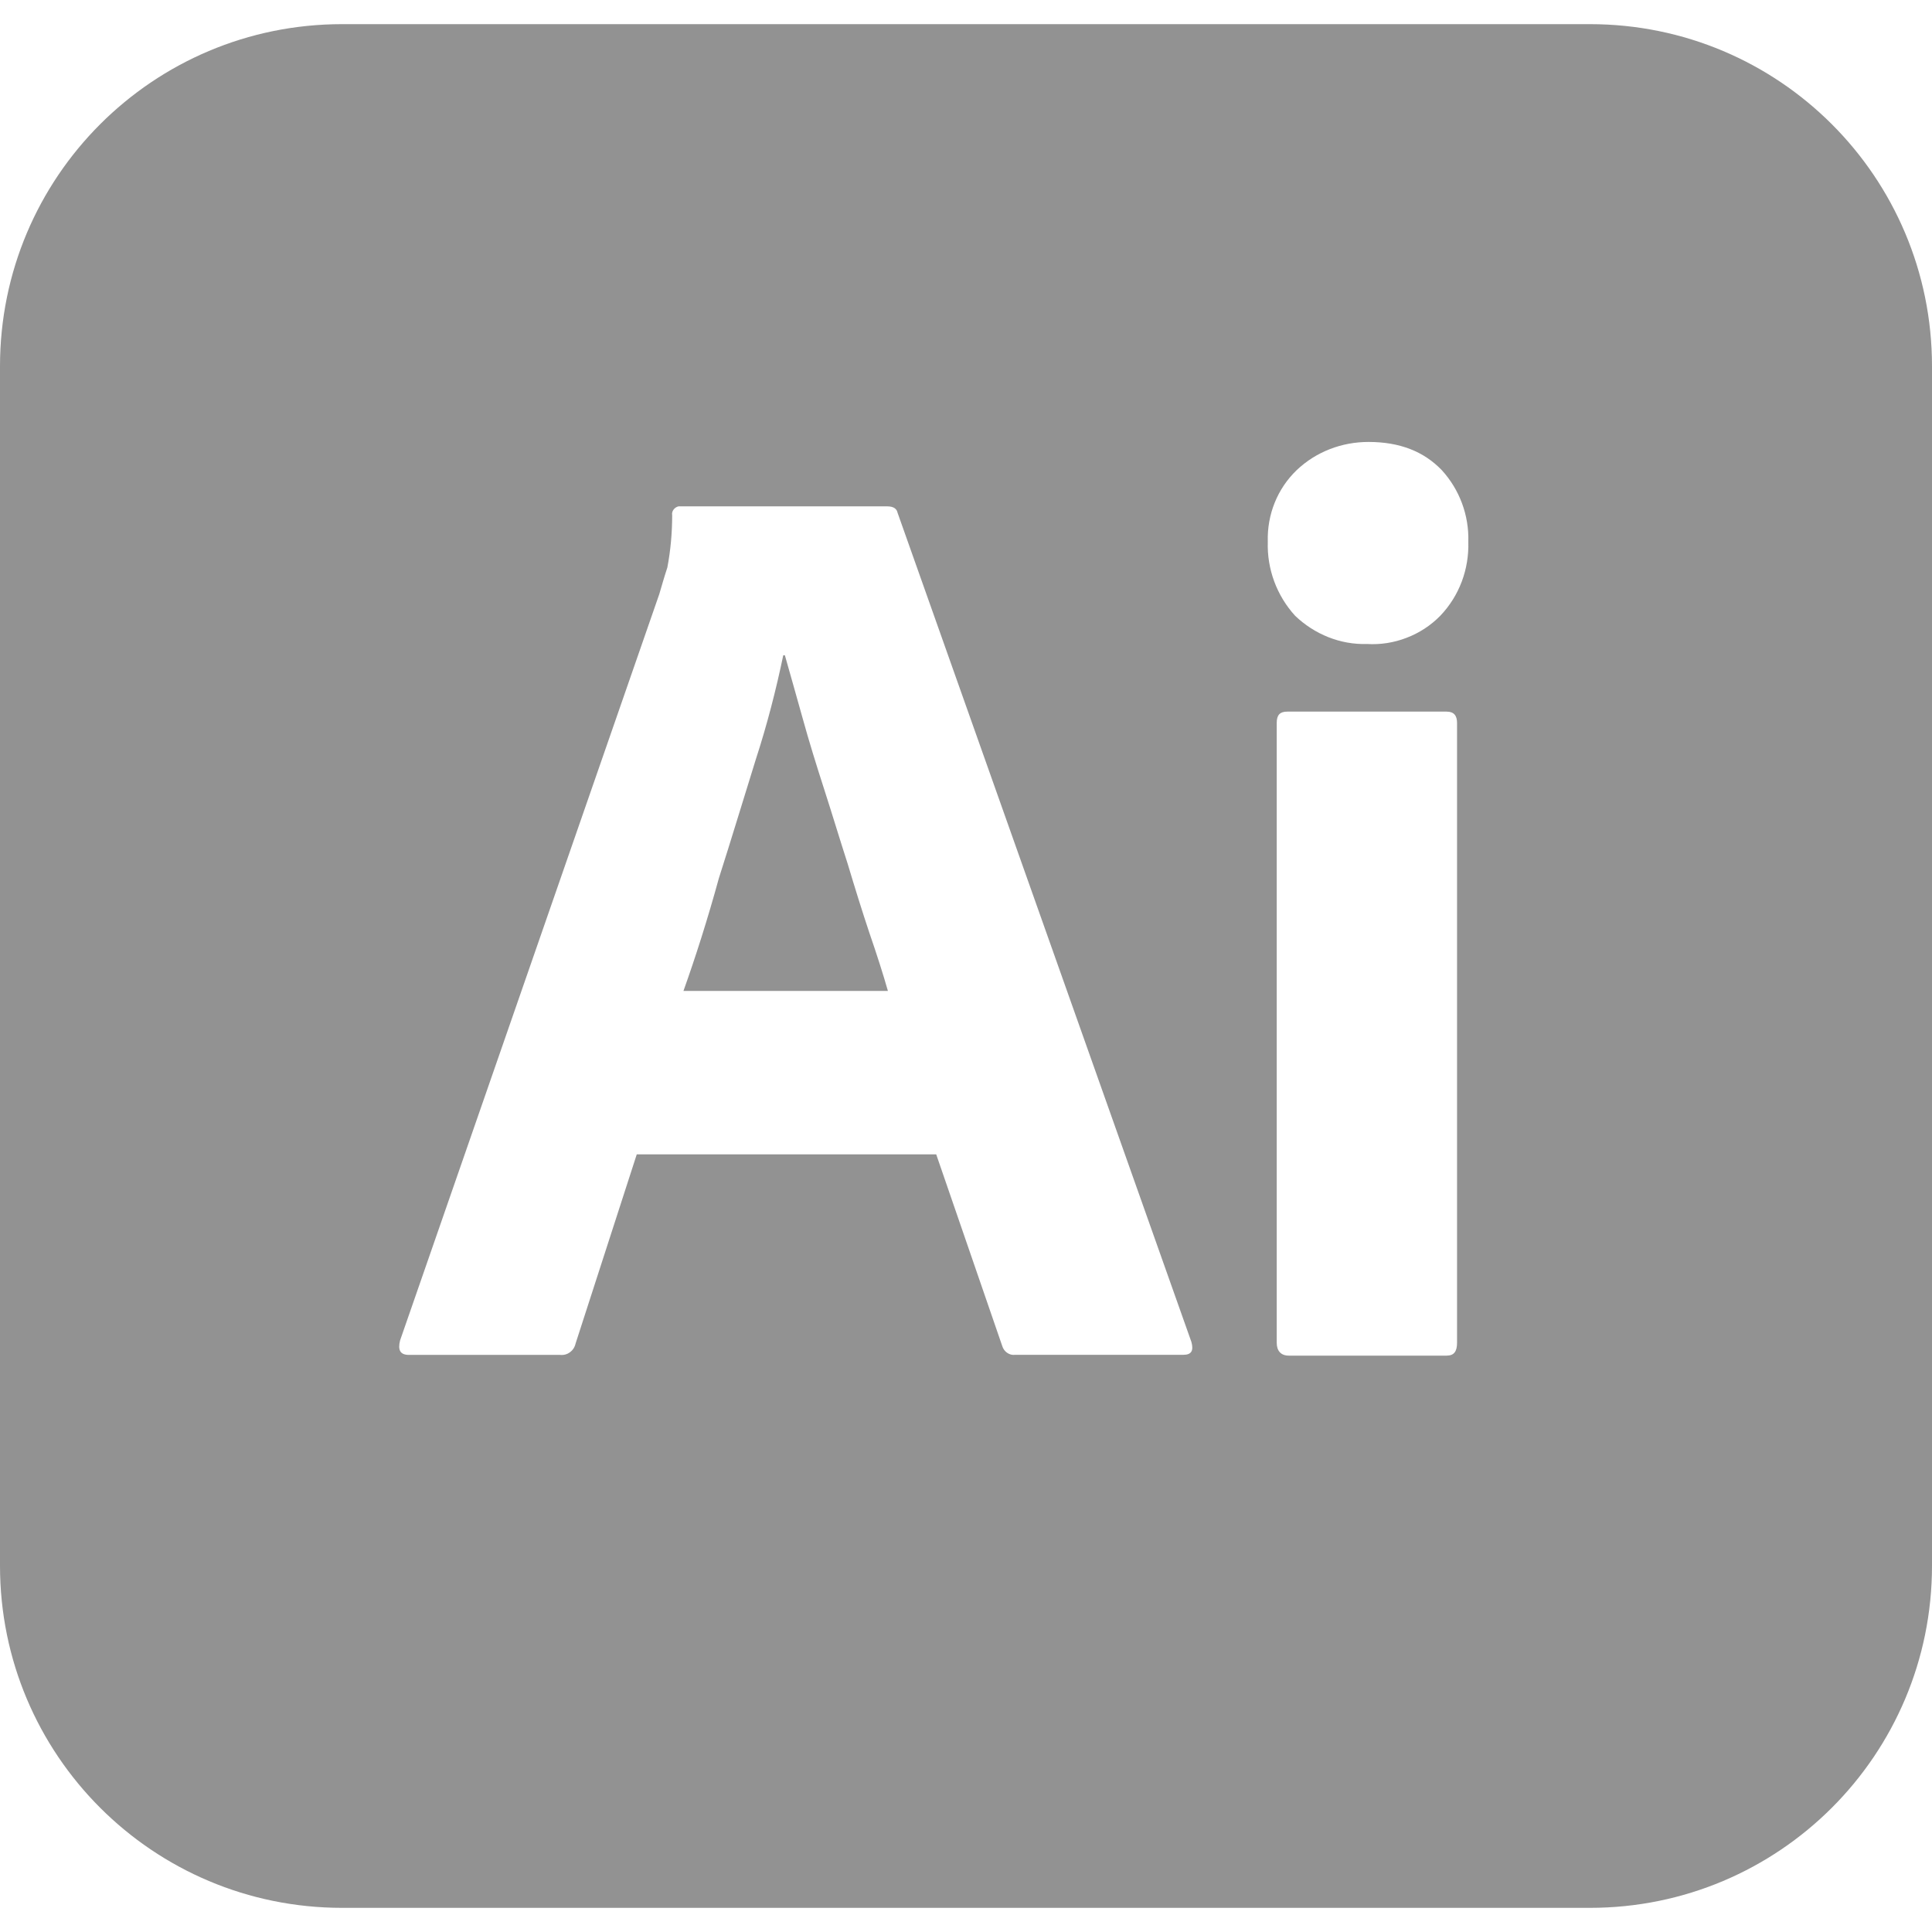
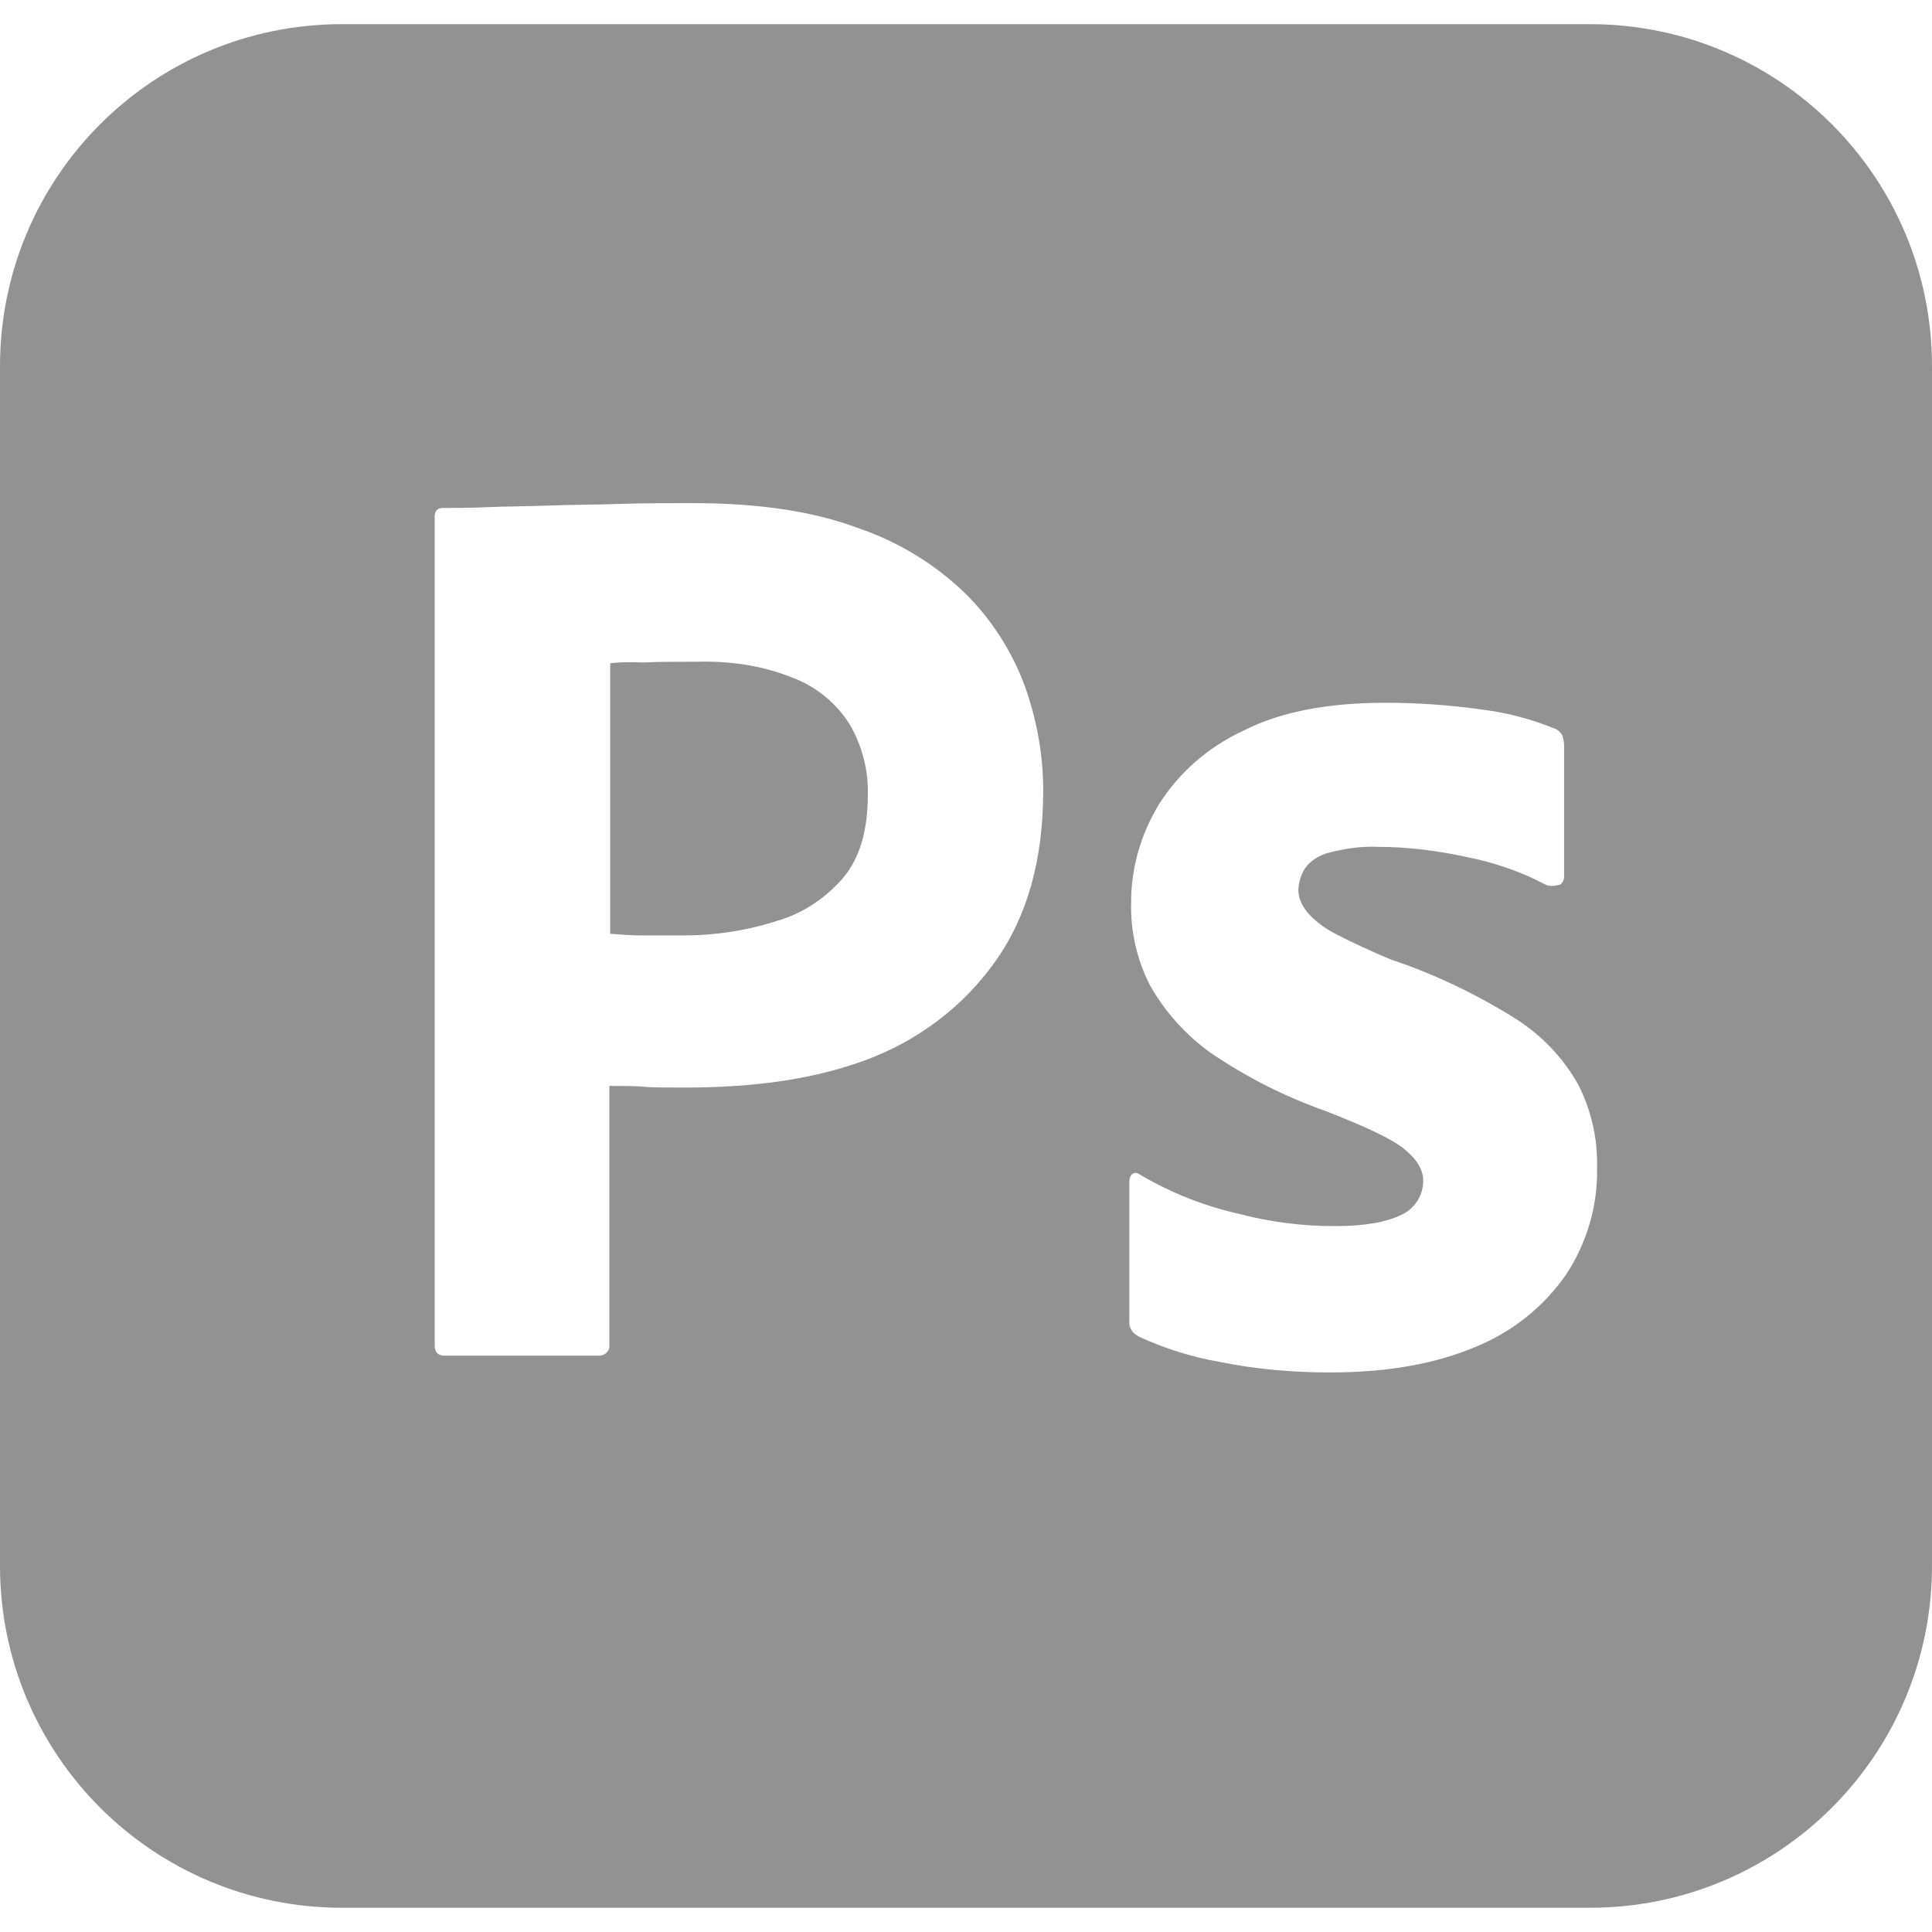
- <svg xmlns="http://www.w3.org/2000/svg" width="24" class="right" height="24" viewBox="0 0 24 24" fill="none">
-   <path opacity="0.5" d="M10.53 10.73C10.43 10.42 10.34 10.12 10.24 9.81C10.14 9.5 10.05 9.21 9.97 8.92C9.89 8.64 9.82 8.38 9.75 8.14H9.73C9.64 8.57 9.53 9 9.39 9.43C9.24 9.91 9.09 10.41 8.93 10.91C8.79 11.42 8.64 11.89 8.49 12.31H11.03C10.97 12.099 10.89 11.85 10.8 11.589C10.71 11.32 10.62 11.03 10.53 10.73ZM19.75 0.3H4.25C1.9 0.3 0 2.2 0 4.55V19.45C0 21.8 1.9 23.7 4.25 23.7H19.75C22.1 23.7 24 21.8 24 19.45V4.55C24 2.2 22.1 0.3 19.75 0.3ZM14.7 16.83H12.609C12.54 16.84 12.47 16.79 12.45 16.72L11.63 14.34H7.91L7.15 16.69C7.13 16.78 7.05 16.84 6.96 16.831H5.08C4.97 16.831 4.94 16.77 4.97 16.651L8.19 7.38C8.22 7.28 8.25 7.17 8.29 7.05C8.33 6.84 8.35 6.62 8.35 6.4C8.34 6.35 8.38 6.3 8.43 6.29H11.02C11.1 6.29 11.14 6.32 11.15 6.37L14.8 16.67C14.83 16.779 14.8 16.83 14.7 16.83ZM18.1 16.68C18.1 16.79 18.061 16.84 17.971 16.84H16.01C15.91 16.84 15.86 16.779 15.86 16.68V8.98C15.86 8.88 15.901 8.84 15.991 8.84H17.971C18.061 8.84 18.1 8.89 18.1 8.98V16.68ZM17.891 7.65C17.773 7.77 17.631 7.863 17.473 7.923C17.316 7.984 17.148 8.01 16.98 8C16.65 8.01 16.33 7.88 16.089 7.65C15.86 7.399 15.738 7.069 15.749 6.73C15.739 6.39 15.869 6.07 16.108 5.84C16.35 5.61 16.67 5.49 17 5.49C17.391 5.49 17.689 5.61 17.91 5.84C18.13 6.08 18.25 6.4 18.24 6.73C18.25 7.07 18.13 7.4 17.891 7.65Z" fill="#252525" />
+ <svg xmlns="http://www.w3.org/2000/svg" width="24" height="24" viewBox="0 0 24 24" fill="none">
+   <path opacity="0.5" d="M9.85 8.42C9.48 8.27 9.08 8.21 8.67 8.22C8.41 8.22 8.18 8.22 7.99 8.23C7.79 8.22 7.65 8.23 7.58 8.24V11.6C7.72 11.61 7.85 11.62 7.97 11.62H8.5C8.89 11.62 9.28 11.56 9.65 11.44C9.97 11.35 10.25 11.16 10.47 10.91C10.68 10.66 10.78 10.32 10.78 9.88C10.79 9.57 10.71 9.26 10.55 8.99C10.383 8.73 10.138 8.53 9.85 8.42ZM19.75 0.3H4.25C1.9 0.3 0 2.2 0 4.55V19.449C0 21.799 1.9 23.699 4.25 23.699H19.75C22.1 23.699 24 21.799 24 19.449V4.55C24 2.2 22.1 0.3 19.75 0.3ZM12.359 11.95C11.96 12.51 11.4 12.93 10.75 13.17C10.07 13.42 9.32 13.51 8.5 13.51C8.26 13.51 8.1 13.51 8 13.5C7.9 13.49 7.76 13.49 7.57 13.49V16.699C7.58 16.769 7.53 16.83 7.46 16.84H5.52C5.44 16.84 5.4 16.799 5.4 16.709V6.42C5.4 6.35 5.43 6.31 5.5 6.31C5.67 6.31 5.83 6.31 6.06 6.3C6.3 6.29 6.55 6.29 6.82 6.28C7.09 6.27 7.38 6.27 7.69 6.26C8 6.25 8.3 6.25 8.6 6.25C9.42 6.25 10.1 6.35 10.66 6.56C11.16 6.73 11.62 7.01 12 7.38C12.32 7.7 12.57 8.09 12.73 8.52C12.879 8.94 12.959 9.37 12.959 9.82C12.96 10.68 12.76 11.39 12.359 11.95ZM19.45 15.84C19.17 16.24 18.779 16.549 18.33 16.731C17.84 16.94 17.24 17.049 16.519 17.049C16.06 17.049 15.609 17.01 15.16 16.92C14.81 16.859 14.46 16.75 14.14 16.6C14.07 16.561 14.019 16.491 14.029 16.411V14.671C14.029 14.642 14.04 14.601 14.07 14.581C14.099 14.561 14.13 14.571 14.16 14.591C14.55 14.821 14.96 14.982 15.4 15.081C15.779 15.181 16.179 15.231 16.58 15.231C16.96 15.231 17.23 15.18 17.41 15.09C17.57 15.02 17.68 14.85 17.68 14.67C17.68 14.529 17.6 14.4 17.44 14.27C17.28 14.141 16.951 13.991 16.461 13.799C15.951 13.619 15.482 13.379 15.041 13.08C14.728 12.856 14.468 12.566 14.28 12.23C14.121 11.913 14.042 11.563 14.051 11.209C14.051 10.779 14.171 10.369 14.392 9.999C14.642 9.599 15.011 9.279 15.441 9.079C15.91 8.84 16.5 8.73 17.21 8.73C17.62 8.73 18.04 8.76 18.45 8.82C18.75 8.86 19.04 8.94 19.31 9.05C19.349 9.06 19.39 9.1 19.41 9.14C19.42 9.18 19.43 9.22 19.43 9.26V10.89C19.43 10.93 19.41 10.97 19.38 10.99C19.29 11.01 19.24 11.01 19.2 10.99C18.9 10.83 18.58 10.72 18.24 10.65C17.87 10.57 17.5 10.52 17.12 10.52C16.92 10.51 16.71 10.54 16.519 10.59C16.39 10.62 16.279 10.69 16.209 10.79C16.159 10.87 16.129 10.97 16.129 11.06C16.129 11.15 16.169 11.24 16.23 11.32C16.32 11.43 16.439 11.52 16.57 11.59C16.799 11.71 17.04 11.82 17.279 11.92C17.82 12.1 18.34 12.35 18.82 12.65C19.15 12.859 19.42 13.14 19.609 13.48C19.769 13.798 19.849 14.15 19.839 14.509C19.85 14.98 19.71 15.449 19.45 15.84Z" fill="#252525" />
</svg>
